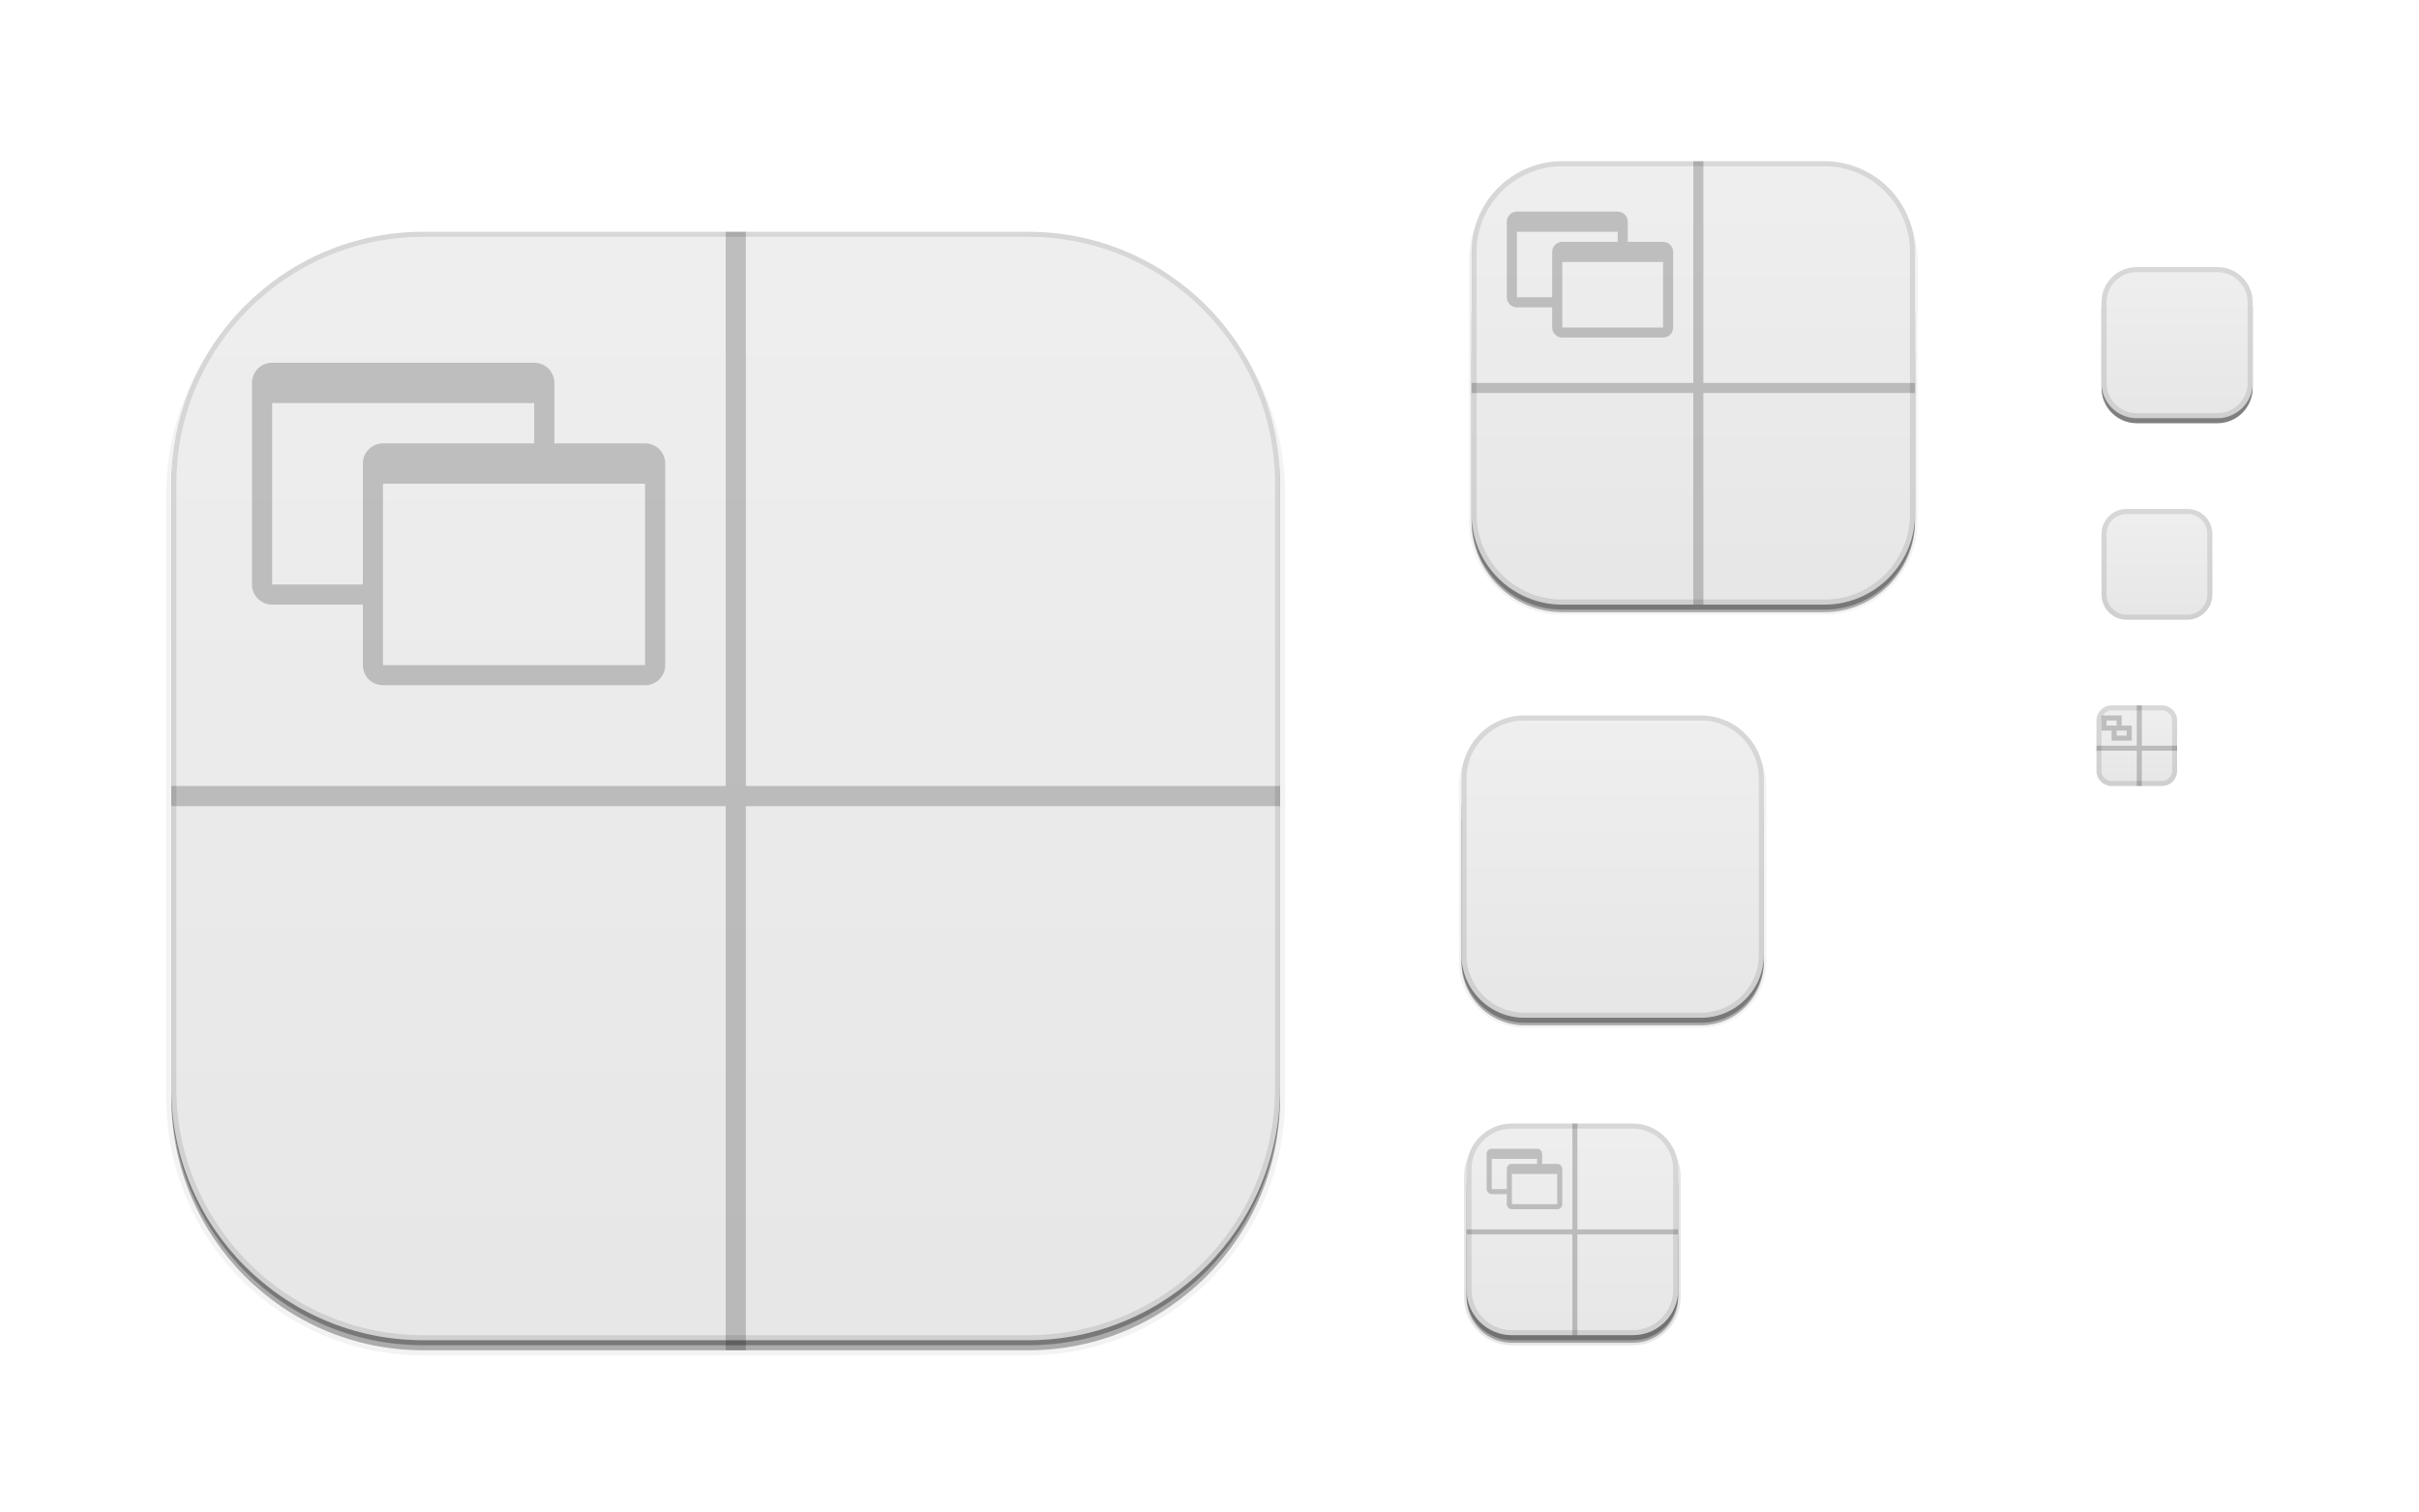
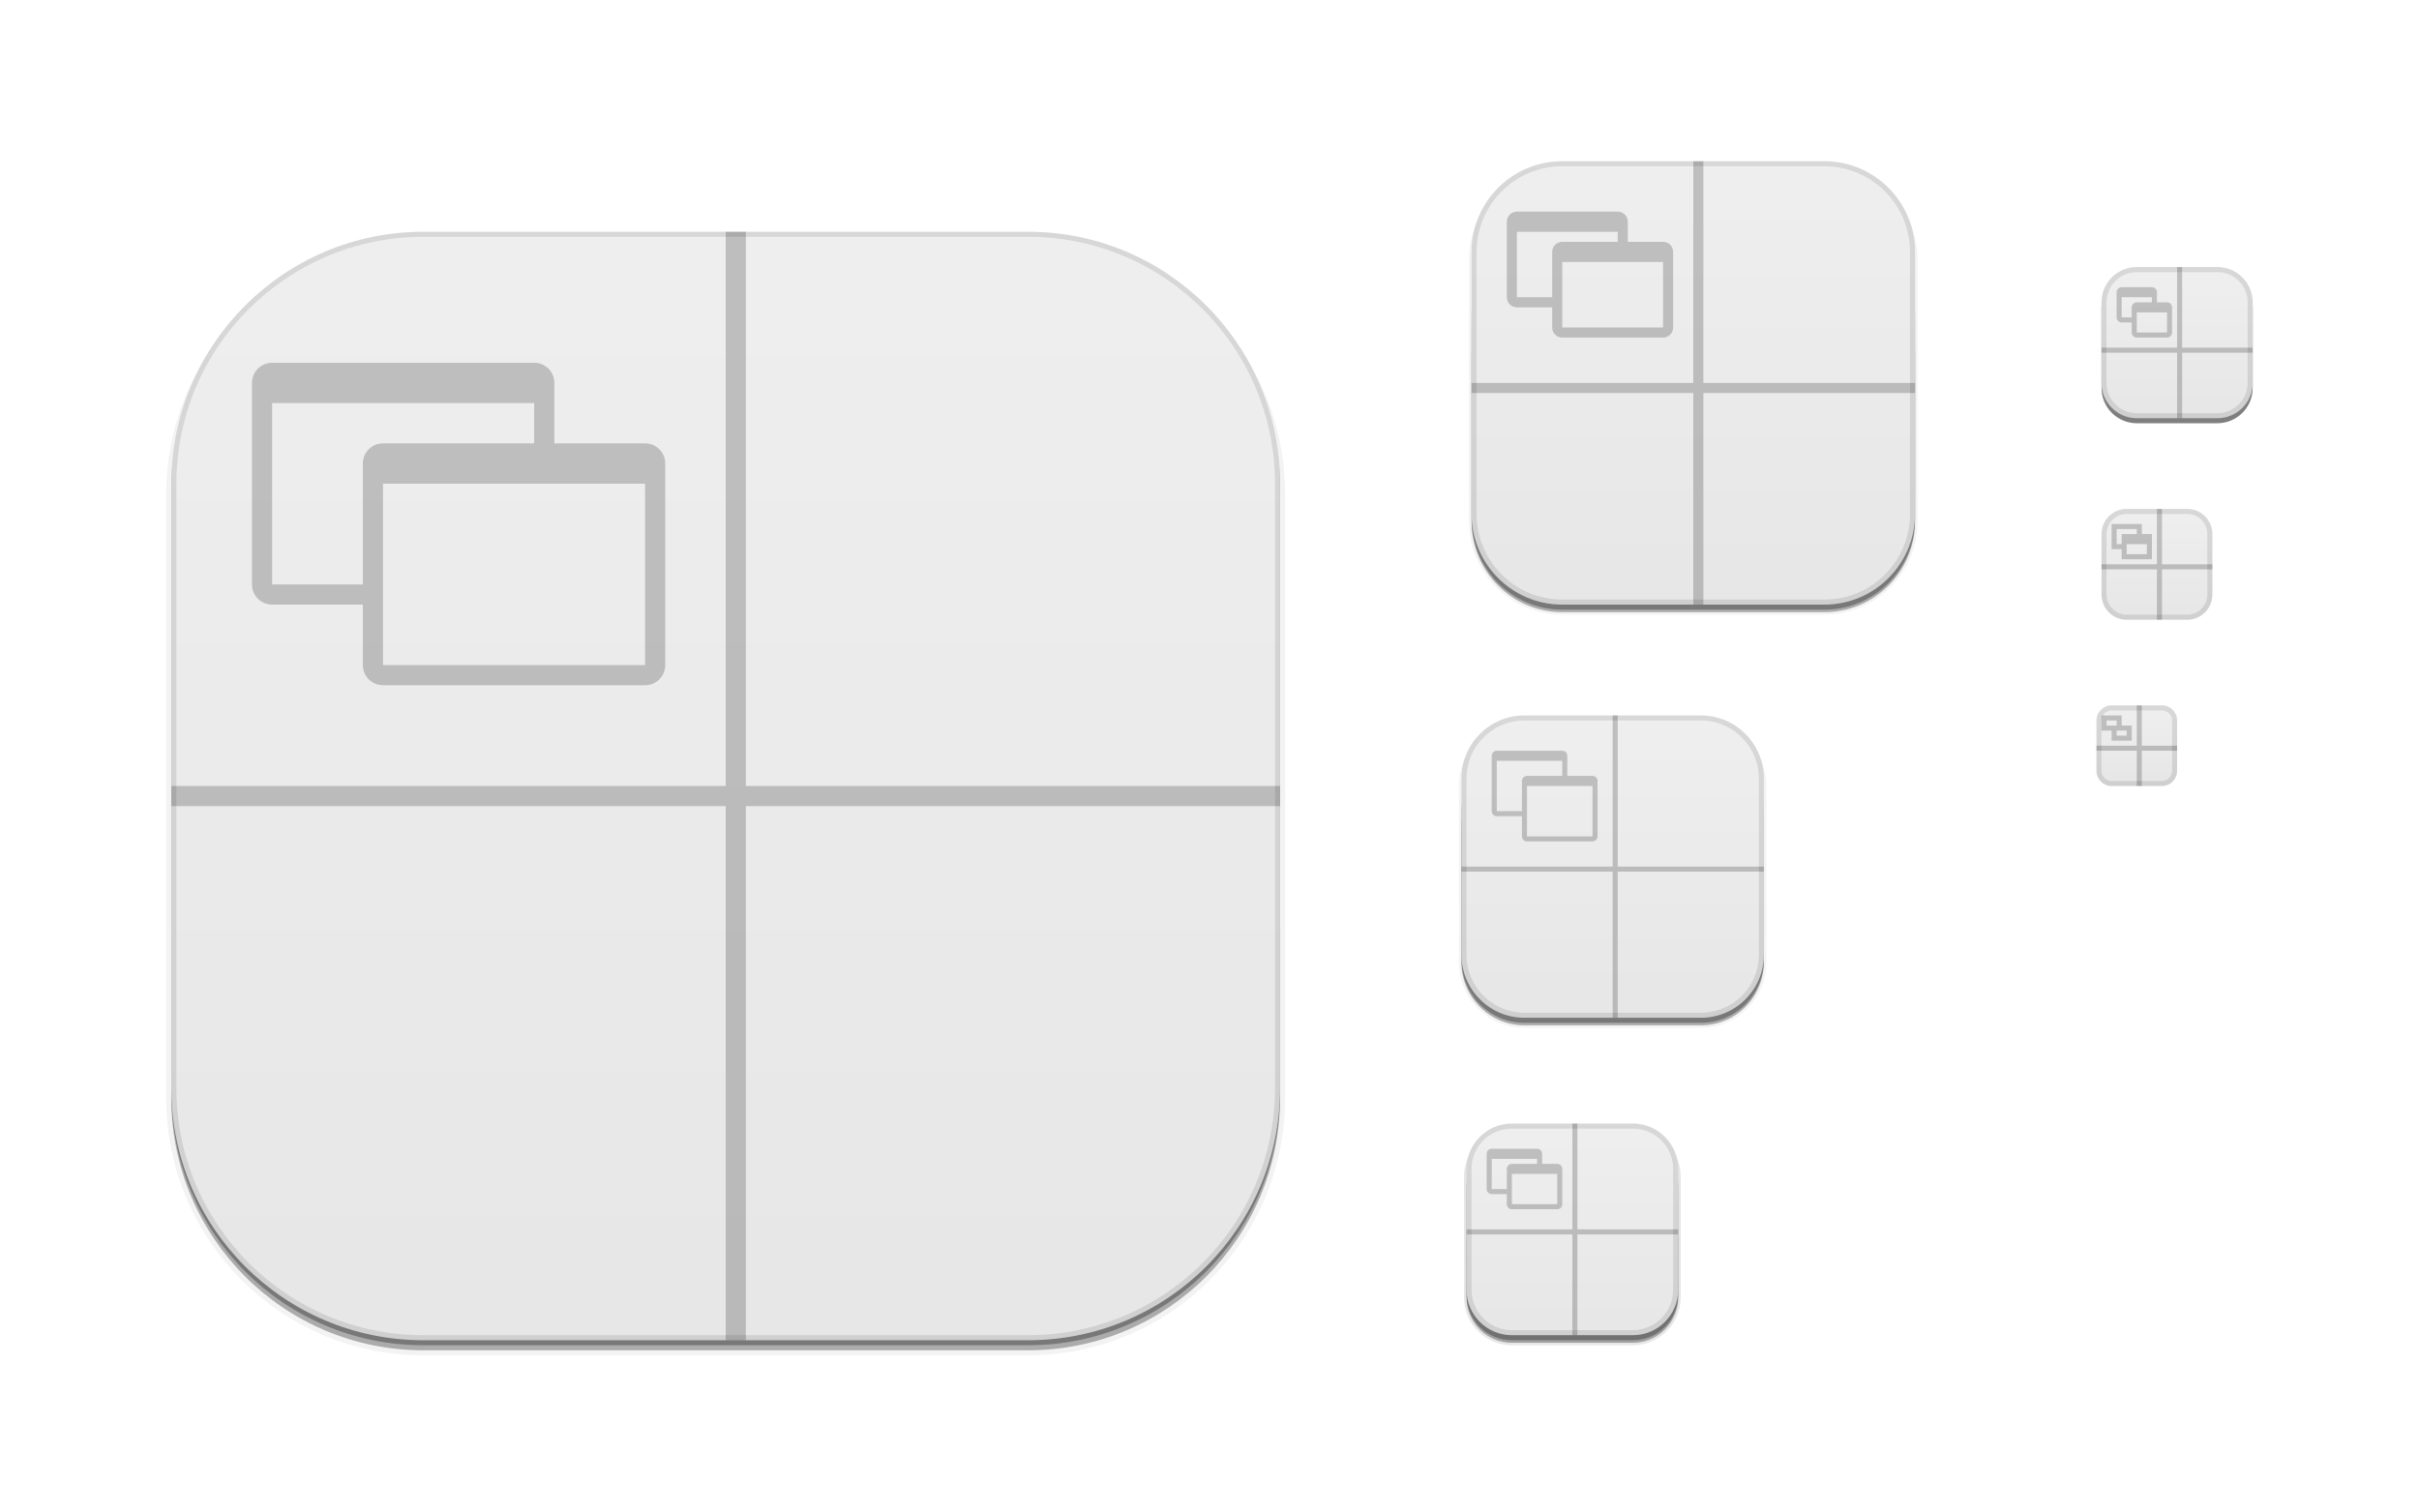
<svg xmlns="http://www.w3.org/2000/svg" xmlns:xlink="http://www.w3.org/1999/xlink" width="480" height="300" id="svg11300" version="1.0" style="display:inline;enable-background:new">
  <defs id="defs3">
    <linearGradient id="outerBackgroundGradient">
      <stop style="stop-color:#e6e6e6;stop-opacity:1;" offset="0" id="stop3864-8-6" />
      <stop style="stop-color:#efefef;stop-opacity:1;" offset="1" id="stop3866-9-1" />
    </linearGradient>
    <linearGradient xlink:href="#outerBackgroundGradient" id="linearGradient4097" gradientUnits="userSpaceOnUse" x1="264" y1="280" x2="264" y2="40" gradientTransform="matrix(0.06666667,0,0,0.06666667,414.4,137.3333)" />
    <linearGradient xlink:href="#outerBackgroundGradient" id="linearGradient4101" gradientUnits="userSpaceOnUse" gradientTransform="matrix(0.0875,0,0,0.0875,414.9,97.5)" x1="286.857" y1="302.857" x2="286.857" y2="28.571" />
    <linearGradient xlink:href="#outerBackgroundGradient" id="linearGradient4153" gradientUnits="userSpaceOnUse" gradientTransform="matrix(0.1193182,0,0,0.1193182,414.1364,48.22727)" x1="283.81" y1="299.81" x2="283.81" y2="31.619" />
    <linearGradient xlink:href="#outerBackgroundGradient" id="linearGradient4869" gradientUnits="userSpaceOnUse" gradientTransform="matrix(0.175,0,0,-0.175,286.8,-216)" x1="281.143" y1="297.143" x2="281.143" y2="22.857" />
    <clipPath clipPathUnits="userSpaceOnUse" id="clipPath4891">
      <rect ry="9" y="223" x="307" height="42" width="42" id="rect4893" style="color:#bebebe;fill:url(#linearGradient4895);fill-opacity:1;fill-rule:nonzero;stroke:none;stroke-width:0;marker:none;visibility:visible;display:inline;overflow:visible;enable-background:accumulate" transform="matrix(0,1,-1,0,0,0)" />
    </clipPath>
    <linearGradient xlink:href="#outerBackgroundGradient" id="linearGradient4895" gradientUnits="userSpaceOnUse" gradientTransform="matrix(0.175,0,0,0.175,302.8,216)" x1="144" y1="280" x2="144" y2="40" />
    <clipPath clipPathUnits="userSpaceOnUse" id="clipPath4044">
      <rect ry="4" y="85" x="433" height="22" width="22" id="rect4046" style="color:#bebebe;fill:url(#linearGradient4048);fill-opacity:1;fill-rule:nonzero;stroke:none;stroke-width:0;marker:none;visibility:visible;display:inline;overflow:visible;enable-background:accumulate" />
    </clipPath>
    <linearGradient xlink:href="#outerBackgroundGradient" id="linearGradient4048" gradientUnits="userSpaceOnUse" gradientTransform="matrix(0.0875,0,0,0.0875,430.9,81.5)" x1="149.714" y1="291.429" x2="149.714" y2="40" />
    <clipPath clipPathUnits="userSpaceOnUse" id="clipPath4089">
      <rect style="color:#bebebe;fill:url(#linearGradient4093);fill-opacity:1;fill-rule:nonzero;stroke:none;stroke-width:0;marker:none;visibility:visible;display:inline;overflow:visible;enable-background:accumulate" id="rect4091" width="30" height="30" x="433" y="37" ry="6" />
    </clipPath>
    <linearGradient xlink:href="#outerBackgroundGradient" id="linearGradient4093" gradientUnits="userSpaceOnUse" gradientTransform="matrix(0.1193182,0,0,0.1193182,430.1364,32.22727)" x1="149.714" y1="291.429" x2="149.714" y2="40" />
    <clipPath clipPathUnits="userSpaceOnUse" id="clipPath3855">
      <rect style="color:#bebebe;fill:url(#linearGradient3859);fill-opacity:1;fill-rule:nonzero;stroke:none;stroke-width:0;marker:none;visibility:visible;display:inline;overflow:visible;enable-background:accumulate" id="rect3857" width="16" height="16" x="304" y="212" ry="3" transform="matrix(0,1,-1,0,0,0)" />
    </clipPath>
    <linearGradient xlink:href="#outerBackgroundGradient" id="linearGradient3859" gradientUnits="userSpaceOnUse" gradientTransform="matrix(0.06666667,0,0,0.06666667,302.4,209.3333)" x1="144" y1="280" x2="144" y2="40" />
    <clipPath clipPathUnits="userSpaceOnUse" id="clipPath3862">
      <rect ry="50" y="46" x="34" height="220" width="220" id="rect3864" style="color:#bebebe;fill:url(#linearGradient3866);fill-opacity:1;fill-rule:nonzero;stroke:none;stroke-width:0;marker:none;visibility:visible;display:inline;overflow:visible;enable-background:accumulate" />
    </clipPath>
    <linearGradient xlink:href="#outerBackgroundGradient" id="linearGradient3866" gradientUnits="userSpaceOnUse" gradientTransform="translate(0,-4)" x1="144" y1="280" x2="144" y2="40" />
    <linearGradient xlink:href="#outerBackgroundGradient" id="linearGradient3876" gradientUnits="userSpaceOnUse" gradientTransform="translate(0,-4)" x1="272" y1="288" x2="272" y2="32" />
    <clipPath clipPathUnits="userSpaceOnUse" id="clipPath4187">
      <rect ry="12.5" y="142" x="290" height="60" width="60" id="rect4189" style="color:#bebebe;fill:url(#linearGradient4191);fill-opacity:1;fill-rule:nonzero;stroke:none;stroke-width:0;marker:none;visibility:visible;display:inline;overflow:visible;enable-background:accumulate" />
    </clipPath>
    <linearGradient xlink:href="#outerBackgroundGradient" id="linearGradient4191" gradientUnits="userSpaceOnUse" x1="352" y1="204" x2="352" y2="140" />
    <linearGradient xlink:href="#outerBackgroundGradient" id="linearGradient4197" gradientUnits="userSpaceOnUse" x1="384" y1="124" x2="384" y2="28" />
    <linearGradient xlink:href="#outerBackgroundGradient" id="linearGradient4199" gradientUnits="userSpaceOnUse" x1="352" y1="204" x2="352" y2="140" />
    <clipPath clipPathUnits="userSpaceOnUse" id="clipPath4346">
      <rect style="color:#bebebe;fill:url(#linearGradient4350);fill-opacity:1;fill-rule:nonzero;stroke:none;stroke-width:0;marker:none;visibility:visible;display:inline;overflow:visible;enable-background:accumulate" id="rect4348" width="88" height="88" x="292" y="32" ry="18" />
    </clipPath>
    <linearGradient xlink:href="#outerBackgroundGradient" id="linearGradient4350" gradientUnits="userSpaceOnUse" x1="384" y1="124" x2="384" y2="28" />
    <clipPath clipPathUnits="userSpaceOnUse" id="clipPath3871">
      <rect ry="5" y="101" x="417" height="22" width="22" id="rect3873" style="color:#bebebe;fill:url(#linearGradient3875);fill-opacity:1;fill-rule:nonzero;stroke:none;stroke-width:0;marker:none;visibility:visible;display:inline;overflow:visible;enable-background:accumulate" />
    </clipPath>
    <linearGradient xlink:href="#outerBackgroundGradient" id="linearGradient3875" gradientUnits="userSpaceOnUse" gradientTransform="matrix(0.0875,0,0,0.0875,414.9,97.5)" x1="286.857" y1="302.857" x2="286.857" y2="28.571" />
    <clipPath clipPathUnits="userSpaceOnUse" id="clipPath3881">
      <rect style="color:#bebebe;fill:url(#linearGradient3885);fill-opacity:1;fill-rule:nonzero;stroke:none;stroke-width:0;marker:none;visibility:visible;display:inline;overflow:visible;enable-background:accumulate" id="rect3883" width="30" height="30" x="417" y="53" ry="7" />
    </clipPath>
    <linearGradient xlink:href="#outerBackgroundGradient" id="linearGradient3885" gradientUnits="userSpaceOnUse" gradientTransform="matrix(0.1193182,0,0,0.1193182,414.1364,48.22727)" x1="283.81" y1="299.81" x2="283.81" y2="31.619" />
    <linearGradient xlink:href="#outerBackgroundGradient" id="linearGradient3102" gradientUnits="userSpaceOnUse" gradientTransform="matrix(0.175,0,0,-0.175,286.8,-216)" x1="281.143" y1="297.143" x2="281.143" y2="22.857" />
    <linearGradient xlink:href="#outerBackgroundGradient" id="linearGradient3107" gradientUnits="userSpaceOnUse" gradientTransform="matrix(0.175,0,0,-0.175,286.8,-216)" x1="281.143" y1="297.143" x2="281.143" y2="22.857" />
  </defs>
  <g style="display:inline" id="layer1">
    <g style="display:none" id="layer7">
      <text y="19.745" xml:space="preserve" x="15.007" style="font-size:18px;font-style:normal;font-variant:normal;font-weight:normal;font-stretch:normal;fill:#000000;fill-opacity:1;stroke:none;display:inline;enable-background:new;font-family:DejaVu Sans;-inkscape-font-specification:DejaVu Sans" id="context">
        <tspan style="font-style:normal;font-variant:normal;font-weight:normal;font-stretch:normal;font-family:DejaVu Sans;-inkscape-font-specification:DejaVu Sans" y="19.745" x="15.007" id="tspan3933">apps</tspan>
      </text>
      <text y="19.745" xml:space="preserve" x="122.488" style="font-size:18px;font-style:normal;font-variant:normal;font-weight:bold;font-stretch:normal;text-align:start;line-height:125%;writing-mode:lr-tb;text-anchor:start;fill:#000000;fill-opacity:1;stroke:none;display:inline;enable-background:new;font-family:DejaVu Sans;-inkscape-font-specification:DejaVu Sans Bold" id="icon-name">
        <tspan style="font-size:18px;font-style:normal;font-variant:normal;font-weight:bold;font-stretch:normal;font-family:DejaVu Sans;-inkscape-font-specification:DejaVu Sans Bold" y="19.745" x="122.488" id="tspan3937">workspace-switcher-top-left</tspan>
      </text>
      <rect style="fill:#eeeeec;fill-opacity:1;fill-rule:nonzero;stroke:none;stroke-width:2;marker:none;visibility:visible;display:inline;overflow:visible;enable-background:accumulate" id="rect16x16" width="16" height="16" x="416" y="140" />
      <rect style="fill:#d4d4d4;fill-opacity:1;fill-rule:nonzero;stroke:none;stroke-width:2;marker:none;visibility:visible;display:inline;overflow:visible;enable-background:accumulate" id="rect24x24" width="24" height="24" x="416" y="100" />
      <rect style="fill:#eeeeec;fill-opacity:1;fill-rule:nonzero;stroke:none;stroke-width:2;marker:none;visibility:visible;display:inline;overflow:visible;enable-background:accumulate" id="rect32x32" width="32" height="32" x="416" y="52" />
      <rect y="101" x="417" height="22" width="22" id="rect22x22" style="fill:#eeeeec;fill-opacity:1;fill-rule:nonzero;stroke:none;stroke-width:2;marker:none;visibility:visible;display:inline;overflow:visible;enable-background:accumulate" />
      <rect y="220" x="288" height="48" width="48" id="rect48x48" style="fill:#eeeeec;fill-opacity:1;fill-rule:nonzero;stroke:none;stroke-width:2;marker:none;visibility:visible;display:inline;overflow:visible;enable-background:accumulate" />
      <rect style="fill:#eeeeec;fill-opacity:1;fill-rule:nonzero;stroke:none;stroke-width:2;marker:none;visibility:visible;display:inline;overflow:visible;enable-background:accumulate" id="rect256x256" width="256" height="256" x="16" y="28" />
      <rect style="fill:#eeeeec;fill-opacity:1;fill-rule:nonzero;stroke:none;stroke-width:2;marker:none;visibility:visible;display:inline;overflow:visible;enable-background:accumulate" id="rect64x64" width="64" height="64" x="288" y="140" />
      <rect style="fill:#eeeeec;fill-opacity:1;fill-rule:nonzero;stroke:none;stroke-width:2;marker:none;visibility:visible;display:inline;overflow:visible;enable-background:accumulate" id="rect96x96" width="96" height="96" x="288" y="28" />
    </g>
    <g id="layer4" style="display:inline">
      <rect style="opacity:0.1;color:#bebebe;fill:#000000;fill-opacity:1;stroke:#000000;stroke-width:1;stroke-miterlimit:4;stroke-opacity:1;stroke-dasharray:none;marker:none;visibility:visible;display:inline;overflow:visible;enable-background:accumulate" id="rect4156" width="42" height="42" x="-266.5" y="291" ry="9" transform="matrix(0,-1,1,0,0,0)" />
      <rect transform="matrix(0,-1,1,0,0,0)" ry="9" y="291" x="-266.5" height="42" width="40" id="rect4183" style="opacity:0.3;color:#bebebe;fill:#000000;fill-opacity:1;stroke:none;stroke-width:1;marker:none;visibility:visible;display:inline;overflow:visible;enable-background:accumulate" />
      <rect ry="9" y="237" x="291" height="29" width="42" id="rect4144" style="opacity:0.3;color:#bebebe;fill:#000000;fill-opacity:1;fill-rule:nonzero;stroke:none;stroke-width:0;marker:none;visibility:visible;display:inline;overflow:visible;enable-background:accumulate" />
      <rect style="opacity:0.05;color:#bebebe;fill:#000000;fill-opacity:1;fill-rule:nonzero;stroke:#000000;stroke-width:1;stroke-miterlimit:4;stroke-opacity:1;stroke-dasharray:none;marker:none;visibility:visible;display:inline;overflow:visible;enable-background:accumulate" id="rect4340" width="88" height="88" x="292" y="33.5" ry="18" />
      <rect ry="18" y="52.5" x="292" height="69" width="88" id="rect4338" style="opacity:0.3;color:#bebebe;fill:#000000;fill-opacity:1;fill-rule:nonzero;stroke:none;stroke-width:0;marker:none;visibility:visible;display:inline;overflow:visible;enable-background:accumulate" />
      <rect style="opacity:0.3;color:#bebebe;fill:#000000;fill-opacity:1;fill-rule:nonzero;stroke:none;stroke-width:0;marker:none;visibility:visible;display:inline;overflow:visible;enable-background:accumulate" id="rect4335" width="88" height="76.5" x="292" y="44.5" ry="18" />
      <rect style="opacity:0.05;color:#bebebe;fill:#000000;fill-opacity:1;fill-rule:nonzero;stroke:#000000;stroke-width:1;stroke-miterlimit:4;stroke-opacity:1;stroke-dasharray:none;marker:none;visibility:visible;display:inline;overflow:visible;enable-background:accumulate" id="rect4214" width="60" height="60" x="290" y="143.5" ry="12.5" />
      <rect ry="12.5" y="151.5" x="290" height="52" width="60" id="rect4206" style="opacity:0.3;color:#bebebe;fill:#000000;fill-opacity:1;fill-rule:nonzero;stroke:none;stroke-width:0;marker:none;visibility:visible;display:inline;overflow:visible;enable-background:accumulate" />
      <rect style="opacity:0.3;color:#bebebe;fill:#000000;fill-opacity:1;fill-rule:nonzero;stroke:none;stroke-width:0;marker:none;visibility:visible;display:inline;overflow:visible;enable-background:accumulate" id="rect4212" width="60" height="54.5" x="290" y="148.5" ry="12.5" />
      <rect style="opacity:0.5;color:#bebebe;fill:#000000;fill-opacity:1;fill-rule:nonzero;stroke:none;stroke-width:0;marker:none;visibility:visible;display:inline;overflow:visible;enable-background:accumulate" id="rect4058" width="30" height="30" x="417" y="54" ry="7" />
      <rect ry="50" y="48" x="34" height="220" width="220" id="rect3872" style="opacity:0.05;color:#bebebe;fill:#000000;fill-opacity:1;fill-rule:nonzero;stroke:#000000;stroke-width:2;stroke-miterlimit:4;stroke-opacity:1;stroke-dasharray:none;marker:none;visibility:visible;display:inline;overflow:visible;enable-background:accumulate" />
      <rect style="opacity:0.3;color:#bebebe;fill:#000000;fill-opacity:1;fill-rule:nonzero;stroke:none;stroke-width:0;marker:none;visibility:visible;display:inline;overflow:visible;enable-background:accumulate" id="rect3870" width="220" height="220" x="34" y="48" ry="50" />
      <rect ry="50" y="47" x="34" height="220" width="220" id="rect3868" style="opacity:0.3;color:#bebebe;fill:#000000;fill-opacity:1;fill-rule:nonzero;stroke:none;stroke-width:0;marker:none;visibility:visible;display:inline;overflow:visible;enable-background:accumulate" />
    </g>
    <g id="layer2" style="display:inline">
      <rect style="color:#bebebe;fill:url(#linearGradient3876);fill-opacity:1;fill-rule:nonzero;stroke:none;stroke-width:0;marker:none;visibility:visible;display:inline;overflow:visible;enable-background:accumulate" id="rect4040" width="220" height="220" x="34" y="46" ry="50" />
      <rect ry="3" y="140" x="416" height="16" width="16" id="rect4095" style="color:#bebebe;fill:url(#linearGradient4097);fill-opacity:1;fill-rule:nonzero;stroke:none;stroke-width:0;marker:none;visibility:visible;display:inline;overflow:visible;enable-background:accumulate" />
      <rect style="color:#bebebe;fill:url(#linearGradient4101);fill-opacity:1;fill-rule:nonzero;stroke:none;stroke-width:0;marker:none;visibility:visible;display:inline;overflow:visible;enable-background:accumulate" id="rect4099" width="22" height="22" x="417" y="101" ry="5" />
      <rect ry="7" y="53" x="417" height="30" width="30" id="rect4151" style="color:#bebebe;fill:url(#linearGradient4153);fill-opacity:1;fill-rule:nonzero;stroke:none;stroke-width:0;marker:none;visibility:visible;display:inline;overflow:visible;enable-background:accumulate" />
      <rect ry="18" y="32" x="292" height="88" width="88" id="rect4511" style="color:#bebebe;fill:url(#linearGradient4197);fill-opacity:1;fill-rule:nonzero;stroke:none;stroke-width:0;marker:none;visibility:visible;display:inline;overflow:visible;enable-background:accumulate" />
      <rect style="color:#bebebe;fill:url(#linearGradient4199);fill-opacity:1;fill-rule:nonzero;stroke:none;stroke-width:0;marker:none;visibility:visible;display:inline;overflow:visible;enable-background:accumulate" id="rect4515" width="60" height="60" x="290" y="142" ry="12.5" />
+       <rect style="display:inline;enable-background:accumulate;color:#bebebe;fill:url(#linearGradient3107);fill-opacity:1;fill-rule:nonzero;stroke:none;stroke-width:0;marker:none;visibility:visible;overflow:visible" id="rect4783" width="42" height="42" x="291" y="-265" ry="9" transform="scale(1,-1)" />
    </g>
    <g id="layer6" style="display:inline">
-       <path style="font-size:medium;font-style:normal;font-variant:normal;font-weight:normal;font-stretch:normal;text-indent:0;text-align:start;text-decoration:none;line-height:normal;letter-spacing:normal;word-spacing:normal;text-transform:none;direction:ltr;block-progression:tb;writing-mode:lr-tb;text-anchor:start;baseline-shift:baseline;opacity:0.2;color:#000000;fill:#000000;fill-opacity:1;stroke:none;stroke-width:1;marker:none;visibility:visible;display:inline;overflow:visible;enable-background:accumulate;font-family:Sans;-inkscape-font-specification:Sans" d="m 144,268 0,-108 -110,0 0,-4 110,0 0,-110 4,0 0,110 106,0 0,4 -106,0 0,108 z" id="path4100" />
-       <rect style="color:#bebebe;fill:url(#linearGradient3107);fill-opacity:1;fill-rule:nonzero;stroke:none;stroke-width:0;marker:none;visibility:visible;display:inline;overflow:visible;enable-background:accumulate" id="rect4783" width="42" height="42" x="291" y="-265" ry="9" transform="scale(1,-1)" />
      <g id="g3889" transform="translate(4,8)">
        <path id="rect4062" d="m 297,34 c -1.108,0 -2,0.892 -2,2 l 0,15 c 0,1.108 0.892,2 2,2 l 7,0 0,4 c 0,1.108 0.892,2 2,2 l 20,0 c 1.108,0 2,-0.892 2,-2 l 0,-15 c 0,-1.108 -0.892,-2 -2,-2 l -7,0 0,-4 c 0,-1.108 -0.892,-2 -2,-2 l -20,0 z m 0,4 20,0 0,2 -11,0 c -1.108,0 -2,0.892 -2,2 l 0,9 -7,0 0,-13 z m 9,6 20,0 0,13 -20,0 0,-13 z" style="opacity:0.2;color:#bebebe;fill:#000000;fill-opacity:1;fill-rule:nonzero;stroke:none;stroke-width:2;marker:none;visibility:visible;display:inline;overflow:visible;enable-background:accumulate" />
-         <path id="path4058" d="m 332,112 0,-42 -44,0 0,-2 44,0 0,-44 2,0 0,44 42,0 0,2 -42,0 0,42 z" style="font-size:medium;font-style:normal;font-variant:normal;font-weight:normal;font-stretch:normal;text-indent:0;text-align:start;text-decoration:none;line-height:normal;letter-spacing:normal;word-spacing:normal;text-transform:none;direction:ltr;block-progression:tb;writing-mode:lr-tb;text-anchor:start;baseline-shift:baseline;opacity:0.2;color:#000000;fill:#000000;fill-opacity:1;stroke:none;stroke-width:1;marker:none;visibility:visible;display:inline;overflow:visible;enable-background:accumulate;font-family:Sans;-inkscape-font-specification:Sans" />
+         <g id="g4459">
+           <path style="font-size:medium;font-style:normal;font-variant:normal;font-weight:normal;font-stretch:normal;text-indent:0;text-align:start;text-decoration:none;line-height:normal;letter-spacing:normal;word-spacing:normal;text-transform:none;direction:ltr;block-progression:tb;writing-mode:lr-tb;text-anchor:start;baseline-shift:baseline;opacity:0.2;color:#000000;fill:#000000;fill-opacity:1;stroke:none;stroke-width:1;marker:none;visibility:visible;display:inline;overflow:visible;enable-background:accumulate;font-family:Sans;-inkscape-font-specification:Sans" d="m 332,112 0,-42 -44,0 0,-2 44,0 0,-44 2,0 0,44 42,0 0,2 -42,0 0,42 z" id="path4058" />
+         </g>
      </g>
      <g id="g3895">
-         <path id="rect4075" d="m 424,140 0,8 -8,0 0,1 8,0 0,7 1,0 0,-7 7,0 0,-1 -7,0 0,-8 -1,0 z" style="opacity:0.2;color:#bebebe;fill:#000000;fill-opacity:1;fill-rule:nonzero;stroke:none;stroke-width:2;marker:none;visibility:visible;display:inline;overflow:visible;enable-background:accumulate" />
-         <path id="rect4079" d="m 417,142 0,3 2,0 0,2 4,0 0,-3 -2,0 0,-2 z m 1,1 2,0 0,1 -2,0 z m 2,2 2,0 0,1 -2,0 z" style="opacity:0.2;color:#bebebe;fill:#000000;fill-opacity:1;fill-rule:nonzero;stroke:none;stroke-width:2;marker:none;visibility:visible;display:inline;overflow:visible;enable-background:accumulate" />
+         <g id="g4500">
+           <path style="opacity:0.2;color:#bebebe;fill:#000000;fill-opacity:1;fill-rule:nonzero;stroke:none;stroke-width:2;marker:none;visibility:visible;display:inline;overflow:visible;enable-background:accumulate" d="m 424,140 0,8 -8,0 0,1 8,0 0,7 1,0 0,-7 7,0 0,-1 -7,0 0,-8 -1,0 z" id="rect4075" />
+           <path style="opacity:0.2;color:#bebebe;fill:#000000;fill-opacity:1;fill-rule:nonzero;stroke:none;stroke-width:2;marker:none;visibility:visible;display:inline;overflow:visible;enable-background:accumulate" d="m 417,142 0,3 2,0 0,2 4,0 0,-3 -2,0 0,-2 z m 1,1 2,0 0,1 -2,0 z m 2,2 2,0 0,1 -2,0 z" id="rect4079" />
+         </g>
      </g>
-       <path style="opacity:0.2;color:#bebebe;fill:#000000;fill-opacity:1;fill-rule:nonzero;stroke:none;stroke-width:2;marker:none;visibility:visible;display:inline;overflow:visible;enable-background:accumulate" d="m 54,72 c -2.216,0 -4,1.784 -4,4 l 0,40 c 0,2.216 1.784,4 4,4 l 18,0 0,12 c 0,2.216 1.784,4 4,4 L 128,136 c 2.216,0 4,-1.784 4,-4 l 0,-40 c 0,-2.216 -1.784,-4 -4,-4 l -18,0 0,-12 c 0,-2.216 -1.784,-4 -4,-4 z m 0,8 L 106,80 l 0,8 -30,0 c -2.216,0 -4,1.784 -4,4 l 0,24 -18,0 z M 76,96 128,96 l 0,36 -52,0 z" id="rect4104" />
-       <path id="path4255" d="m 312,265 0,-20 -21,0 0,-1 21,0 0,-21 1,0 0,21 20,0 0,1 -20,0 0,20 z" style="font-size:medium;font-style:normal;font-variant:normal;font-weight:normal;font-stretch:normal;text-indent:0;text-align:start;text-decoration:none;line-height:normal;letter-spacing:normal;word-spacing:normal;text-transform:none;direction:ltr;block-progression:tb;writing-mode:lr-tb;text-anchor:start;baseline-shift:baseline;opacity:0.2;color:#000000;fill:#000000;fill-opacity:1;stroke:none;stroke-width:1;marker:none;visibility:visible;display:inline;overflow:visible;enable-background:accumulate;font-family:Sans;-inkscape-font-specification:Sans" />
-       <path id="path4257" d="m 296,228 c -0.554,0 -1,0.446 -1,1 l 0,7 c 0,0.554 0.446,1 1,1 l 3,0 0,2 c 0,0.554 0.446,1 1,1 l 9,0 c 0.554,0 1,-0.446 1,-1 l 0,-7 c 0,-0.554 -0.446,-1 -1,-1 l -3,0 0,-2 c 0,-0.554 -0.446,-1 -1,-1 z m 0,2 9,0 0,1 -5,0 c -0.554,0 -1,0.446 -1,1 l 0,4 -3,0 z m 4,3 9,0 0,6 -9,0 0,-2 0,-1 z" style="opacity:0.2;color:#bebebe;fill:#000000;fill-opacity:1;stroke:none;stroke-width:1;marker:none;visibility:visible;display:inline;overflow:visible;enable-background:accumulate" />
+       <g id="g4447">
+         <path id="path4100" d="m 144,266 0,-106 -110,0 0,-4 110,0 0,-110 4,0 0,110 106,0 0,4 -106,0 0,106 z" style="font-size:medium;font-style:normal;font-variant:normal;font-weight:normal;font-stretch:normal;text-indent:0;text-align:start;text-decoration:none;line-height:normal;letter-spacing:normal;word-spacing:normal;text-transform:none;direction:ltr;block-progression:tb;writing-mode:lr-tb;text-anchor:start;baseline-shift:baseline;opacity:0.2;color:#000000;fill:#000000;fill-opacity:1;stroke:none;stroke-width:1;marker:none;visibility:visible;display:inline;overflow:visible;enable-background:accumulate;font-family:Sans;-inkscape-font-specification:Sans" />
+         <path id="rect4104" d="m 54,72 c -2.216,0 -4,1.784 -4,4 l 0,40 c 0,2.216 1.784,4 4,4 l 18,0 0,12 c 0,2.216 1.784,4 4,4 L 128,136 c 2.216,0 4,-1.784 4,-4 l 0,-40 c 0,-2.216 -1.784,-4 -4,-4 l -18,0 0,-12 c 0,-2.216 -1.784,-4 -4,-4 z m 0,8 L 106,80 l 0,8 -30,0 c -2.216,0 -4,1.784 -4,4 l 0,24 -18,0 z M 76,96 128,96 l 0,36 -52,0 z" style="opacity:0.2;color:#bebebe;fill:#000000;fill-opacity:1;fill-rule:nonzero;stroke:none;stroke-width:2;marker:none;visibility:visible;display:inline;overflow:visible;enable-background:accumulate" />
+       </g>
+       <g id="g4455">
+         <path style="font-size:medium;font-style:normal;font-variant:normal;font-weight:normal;font-stretch:normal;text-indent:0;text-align:start;text-decoration:none;line-height:normal;letter-spacing:normal;word-spacing:normal;text-transform:none;direction:ltr;block-progression:tb;writing-mode:lr-tb;text-anchor:start;baseline-shift:baseline;opacity:0.2;color:#000000;fill:#000000;fill-opacity:1;stroke:none;stroke-width:1;marker:none;visibility:visible;display:inline;overflow:visible;enable-background:accumulate;font-family:Sans;-inkscape-font-specification:Sans" d="m 312,265 0,-20 -21,0 0,-1 21,0 0,-21 1,0 0,21 20,0 0,1 -20,0 0,20 z" id="path4255" />
+         <path style="opacity:0.2;color:#bebebe;fill:#000000;fill-opacity:1;stroke:none;stroke-width:1;marker:none;visibility:visible;display:inline;overflow:visible;enable-background:accumulate" d="m 296,228 c -0.554,0 -1,0.446 -1,1 l 0,7 c 0,0.554 0.446,1 1,1 l 3,0 0,2 c 0,0.554 0.446,1 1,1 l 9,0 c 0.554,0 1,-0.446 1,-1 l 0,-7 c 0,-0.554 -0.446,-1 -1,-1 l -3,0 0,-2 c 0,-0.554 -0.446,-1 -1,-1 z m 0,2 9,0 0,1 -5,0 c -0.554,0 -1,0.446 -1,1 l 0,4 -3,0 z m 4,3 9,0 0,6 -9,0 0,-2 0,-1 z" id="path4257" />
+       </g>
+       <g id="g4496">
+         <path id="rect4264" d="M 428 101 L 428 112 L 417 112 L 417 113 L 428 113 L 428 123 L 429 123 L 429 113 L 439 113 L 439 112 L 429 112 L 429 101 L 428 101 z " style="opacity:0.2;color:#000000;fill:#000000;fill-opacity:1;fill-rule:evenodd;stroke:none;stroke-width:4;marker:none;visibility:visible;display:inline;overflow:visible;enable-background:new" />
+         <path id="rect4269" d="M 419 104 L 419 109 L 421 109 L 421 111 L 427 111 L 427 106 L 425 106 L 425 104 L 419 104 z M 420 105 L 424 105 L 424 106 L 421 106 L 421 108 L 420 108 L 420 106 L 420 105 z M 422 108 L 426 108 L 426 110 L 422 110 L 422 108 z " style="opacity:0.2;color:#000000;fill:#000000;fill-opacity:1;fill-rule:evenodd;stroke:none;stroke-width:4;marker:none;visibility:visible;display:inline;overflow:visible;enable-background:new" />
+       </g>
+       <g id="g4492">
+         <path id="rect4215" d="M 421 57 C 420.446 57 420 57.446 420 58 L 420 63 C 420 63.554 420.446 64 421 64 L 423 64 L 423 66 C 423 66.554 423.446 67 424 67 L 430 67 C 430.554 67 431 66.554 431 66 L 431 61 C 431 60.446 430.554 60 430 60 L 428 60 L 428 58 C 428 57.446 427.554 57 427 57 L 421 57 z M 421 59 L 427 59 L 427 60 L 424 60 C 423.446 60 423 60.446 423 61 L 423 63 L 421 63 L 421 59 z M 424 62 L 430 62 L 430 66 L 424 66 L 424 62 z " style="display:inline;enable-background:new;opacity:0.2;color:#000000;fill:#000000;fill-opacity:1;fill-rule:evenodd;stroke:none;stroke-width:4;marker:none;visibility:visible;overflow:visible" />
+         <path id="rect4243" d="M 432 53 L 432 69 L 417 69 L 417 70 L 432 70 L 432 83 L 433 83 L 433 70 L 447 70 L 447 69 L 433 69 L 433 53 L 432 53 z " style="display:inline;enable-background:new;opacity:0.2;color:#000000;fill:#000000;fill-opacity:1;fill-rule:evenodd;stroke:none;stroke-width:4;marker:none;visibility:visible;overflow:visible" />
+       </g>
+       <g id="g4451">
+         <path id="rect3415" d="m 297,149 c -0.554,0 -1,0.446 -1,1 l 0,11 c 0,0.554 0.446,1 1,1 l 5,0 0,4 c 0,0.554 0.446,1 1,1 l 13,0 c 0.554,0 1,-0.446 1,-1 l 0,-11 c 0,-0.554 -0.446,-1 -1,-1 l -5,0 0,-4 c 0,-0.554 -0.446,-1 -1,-1 z m 0,2 13,0 0,3 -7,0 c -0.554,0 -1,0.446 -1,1 l 0,6 -5,0 z m 6,5 13,0 0,10 -13,0 z" style="display:inline;enable-background:new;opacity:0.2;color:#000000;fill:#000000;fill-opacity:1;fill-rule:evenodd;stroke:none;stroke-width:4;marker:none;visibility:visible;overflow:visible" />
+         <path style="display:inline;enable-background:accumulate;font-size:medium;font-style:normal;font-variant:normal;font-weight:normal;font-stretch:normal;text-indent:0;text-align:start;text-decoration:none;line-height:normal;letter-spacing:normal;word-spacing:normal;text-transform:none;direction:ltr;block-progression:tb;writing-mode:lr-tb;text-anchor:start;baseline-shift:baseline;opacity:0.2;color:#000000;fill:#000000;fill-opacity:1;stroke:none;stroke-width:1;marker:none;visibility:visible;overflow:visible;font-family:Sans;-inkscape-font-specification:Sans" d="m 320,202 0,-29 -30,0 0,-1 30,0 0,-30 1,0 0,30 29,0 0,1 -29,0 0,29 z" id="path4255-7" />
+       </g>
    </g>
    <g id="layer5" style="display:inline">
      <rect ry="9" y="307" x="-265" height="42" width="42" id="rect4884" style="opacity:0.1;color:#bebebe;fill:none;stroke:#000000;stroke-width:2;stroke-miterlimit:4;stroke-opacity:1;stroke-dasharray:none;marker:none;visibility:visible;display:inline;overflow:visible;enable-background:accumulate" transform="matrix(0,1,1,0,-16,488)" clip-path="url(#clipPath4891)" />
      <rect style="opacity:0.1;color:#bebebe;fill:none;stroke:#000000;stroke-width:2;stroke-miterlimit:4;stroke-opacity:1;stroke-dasharray:none;marker:none;visibility:visible;display:inline;overflow:visible;enable-background:accumulate" id="rect5311" width="16" height="16" x="-228" y="304" ry="3" clip-path="url(#clipPath3855)" transform="matrix(0,-1,1,0,112,-72)" />
      <rect ry="50" y="46" x="34" height="220" width="220" id="rect3858" style="opacity:0.1;color:#bebebe;fill:none;stroke:#000000;stroke-width:2;stroke-miterlimit:4;stroke-opacity:1;stroke-dasharray:none;marker:none;visibility:visible;display:inline;overflow:visible;enable-background:accumulate" clip-path="url(#clipPath3862)" />
      <rect ry="12.5" y="142" x="290" height="60" width="60" id="rect4175" style="opacity:0.1;color:#bebebe;fill:none;stroke:#000000;stroke-width:2;stroke-miterlimit:4;stroke-opacity:1;stroke-dasharray:none;marker:none;visibility:visible;display:inline;overflow:visible;enable-background:accumulate" clip-path="url(#clipPath4187)" />
      <rect style="opacity:0.1;color:#bebebe;fill:none;stroke:#000000;stroke-width:2;stroke-miterlimit:4;stroke-opacity:1;stroke-dasharray:none;marker:none;visibility:visible;display:inline;overflow:visible;enable-background:accumulate" id="rect4342" width="88" height="88" x="292" y="32" ry="18" clip-path="url(#clipPath4346)" />
      <rect ry="5" y="101" x="417" height="22" width="22" id="rect3866" style="opacity:0.1;color:#bebebe;fill:none;stroke:#000000;stroke-width:2;stroke-miterlimit:4;stroke-opacity:1;stroke-dasharray:none;marker:none;visibility:visible;display:inline;overflow:visible;enable-background:accumulate" clip-path="url(#clipPath3871)" />
      <rect style="opacity:0.1;color:#bebebe;fill:none;stroke:#000000;stroke-width:2;stroke-miterlimit:4;stroke-opacity:1;stroke-dasharray:none;marker:none;visibility:visible;display:inline;overflow:visible;enable-background:accumulate" id="rect3877" width="30" height="30" x="417" y="53" ry="7" clip-path="url(#clipPath3881)" />
    </g>
  </g>
</svg>
